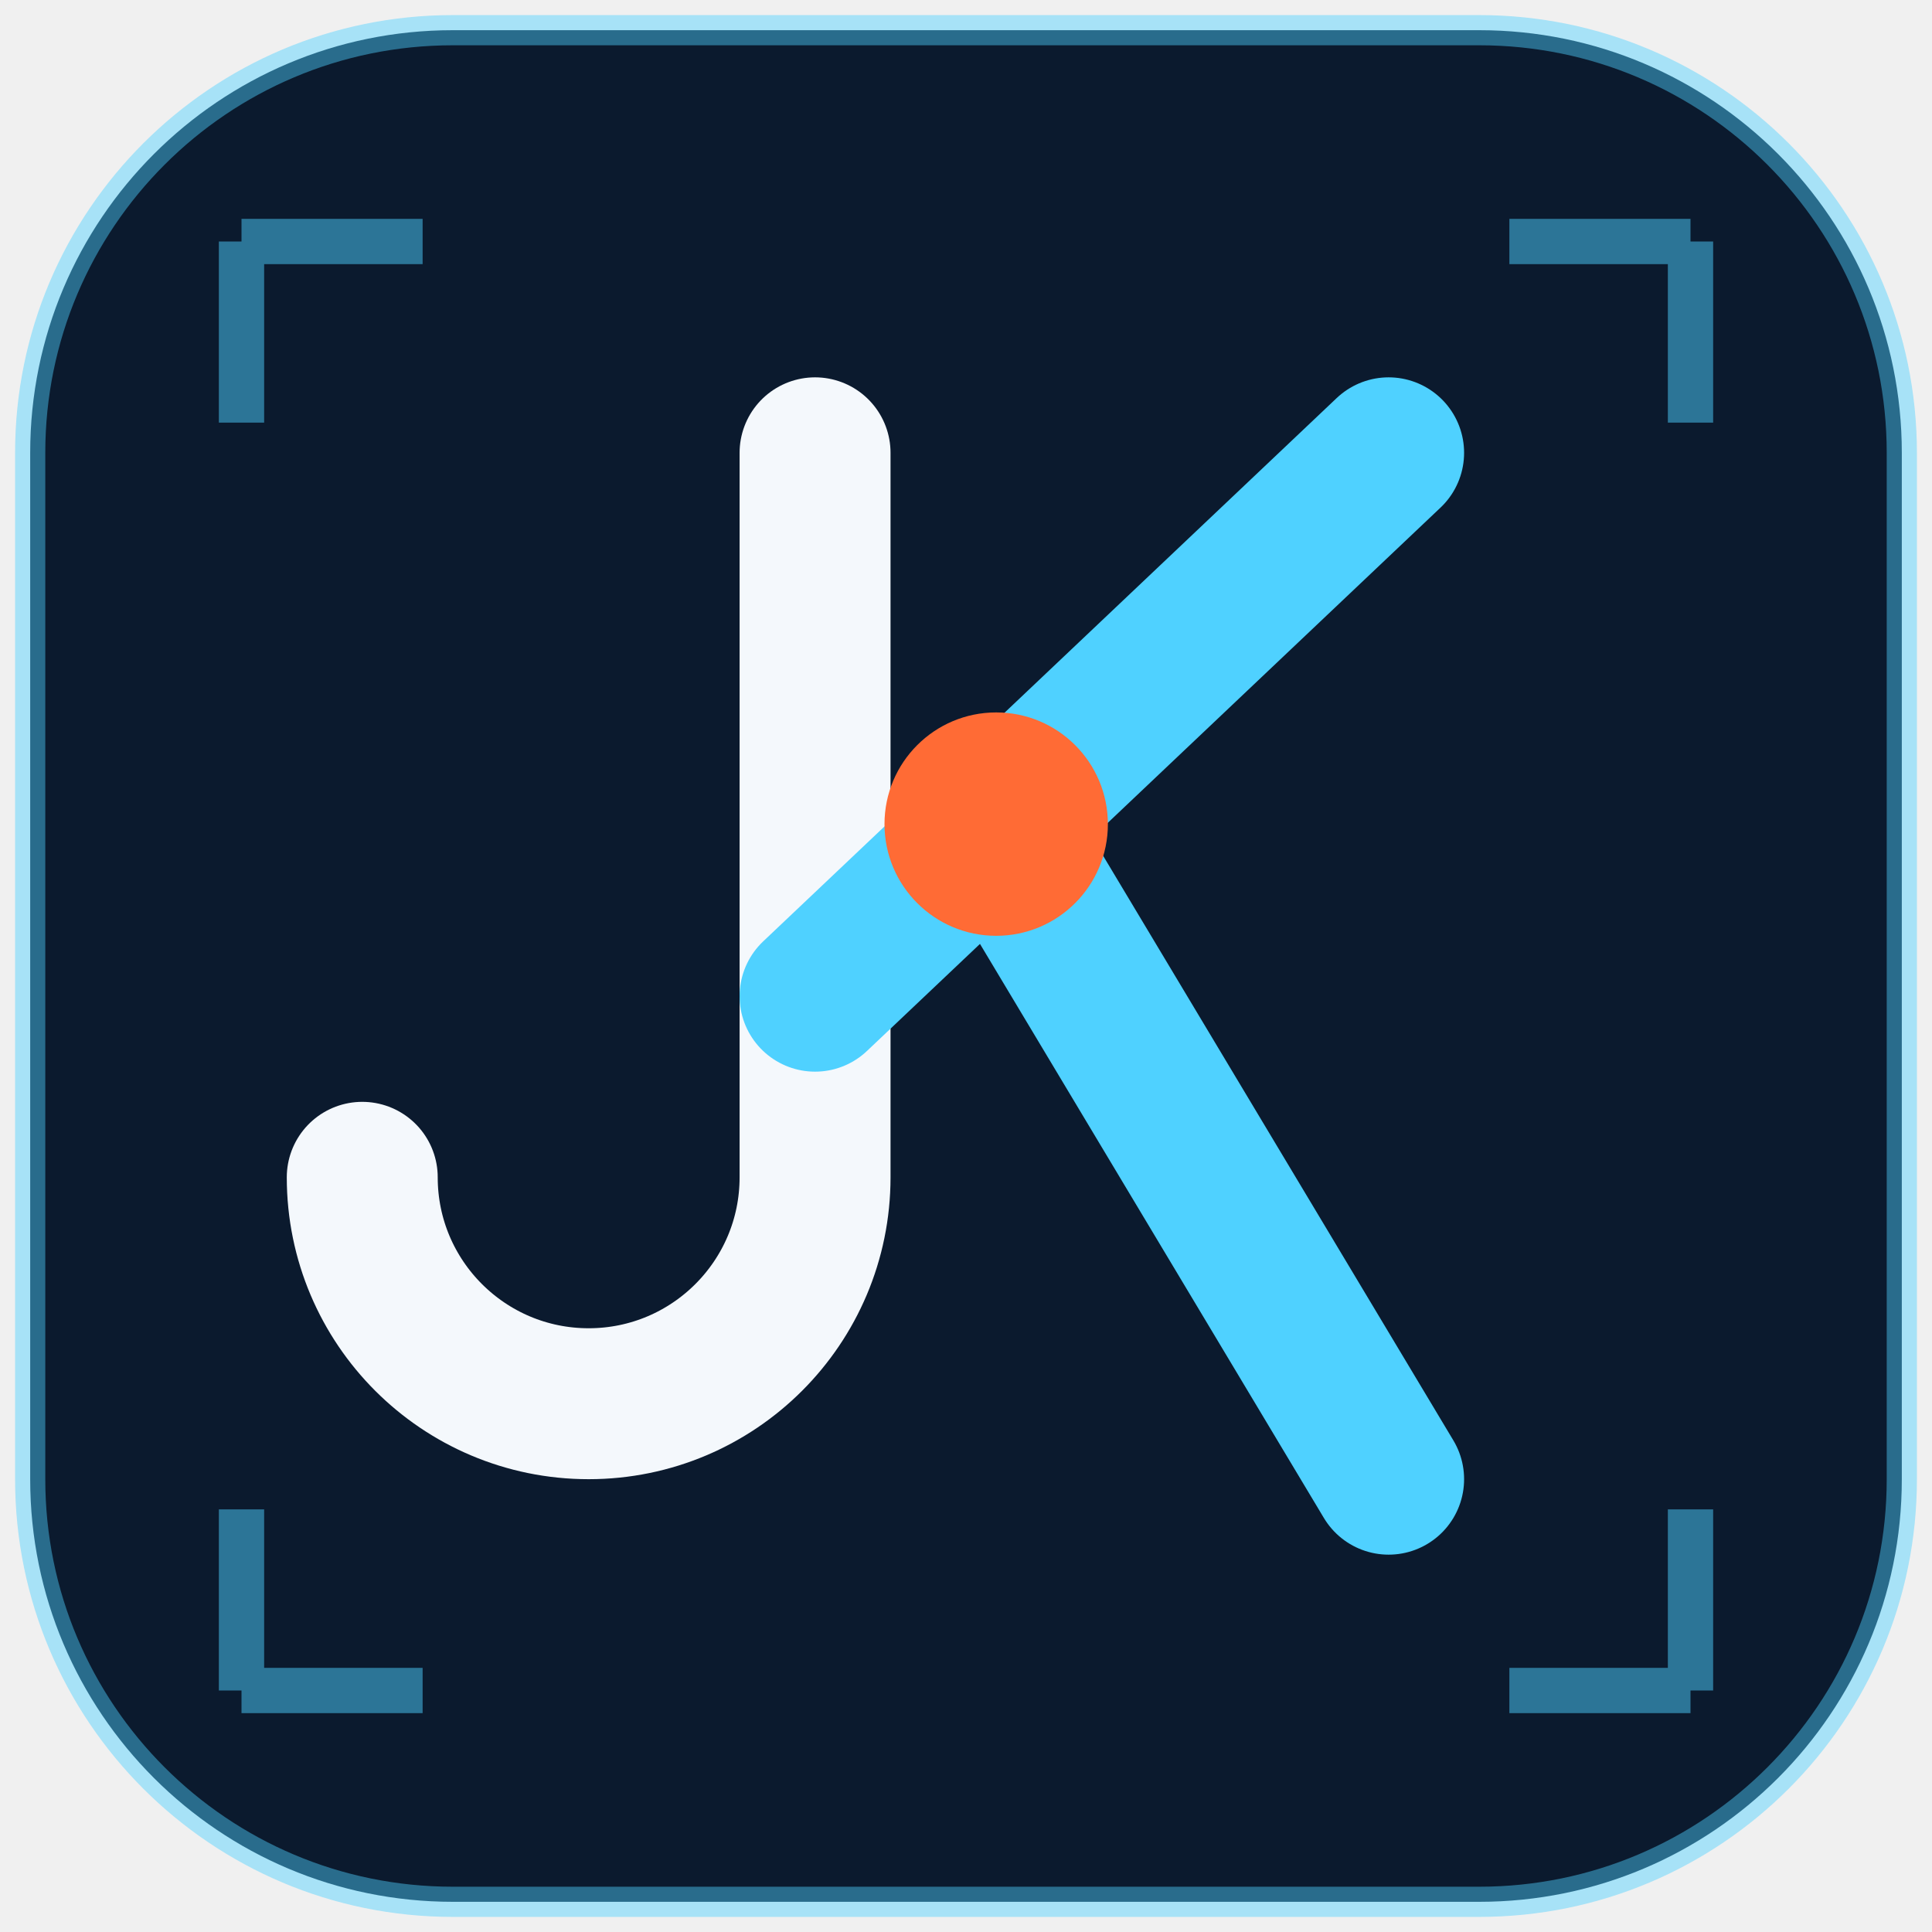
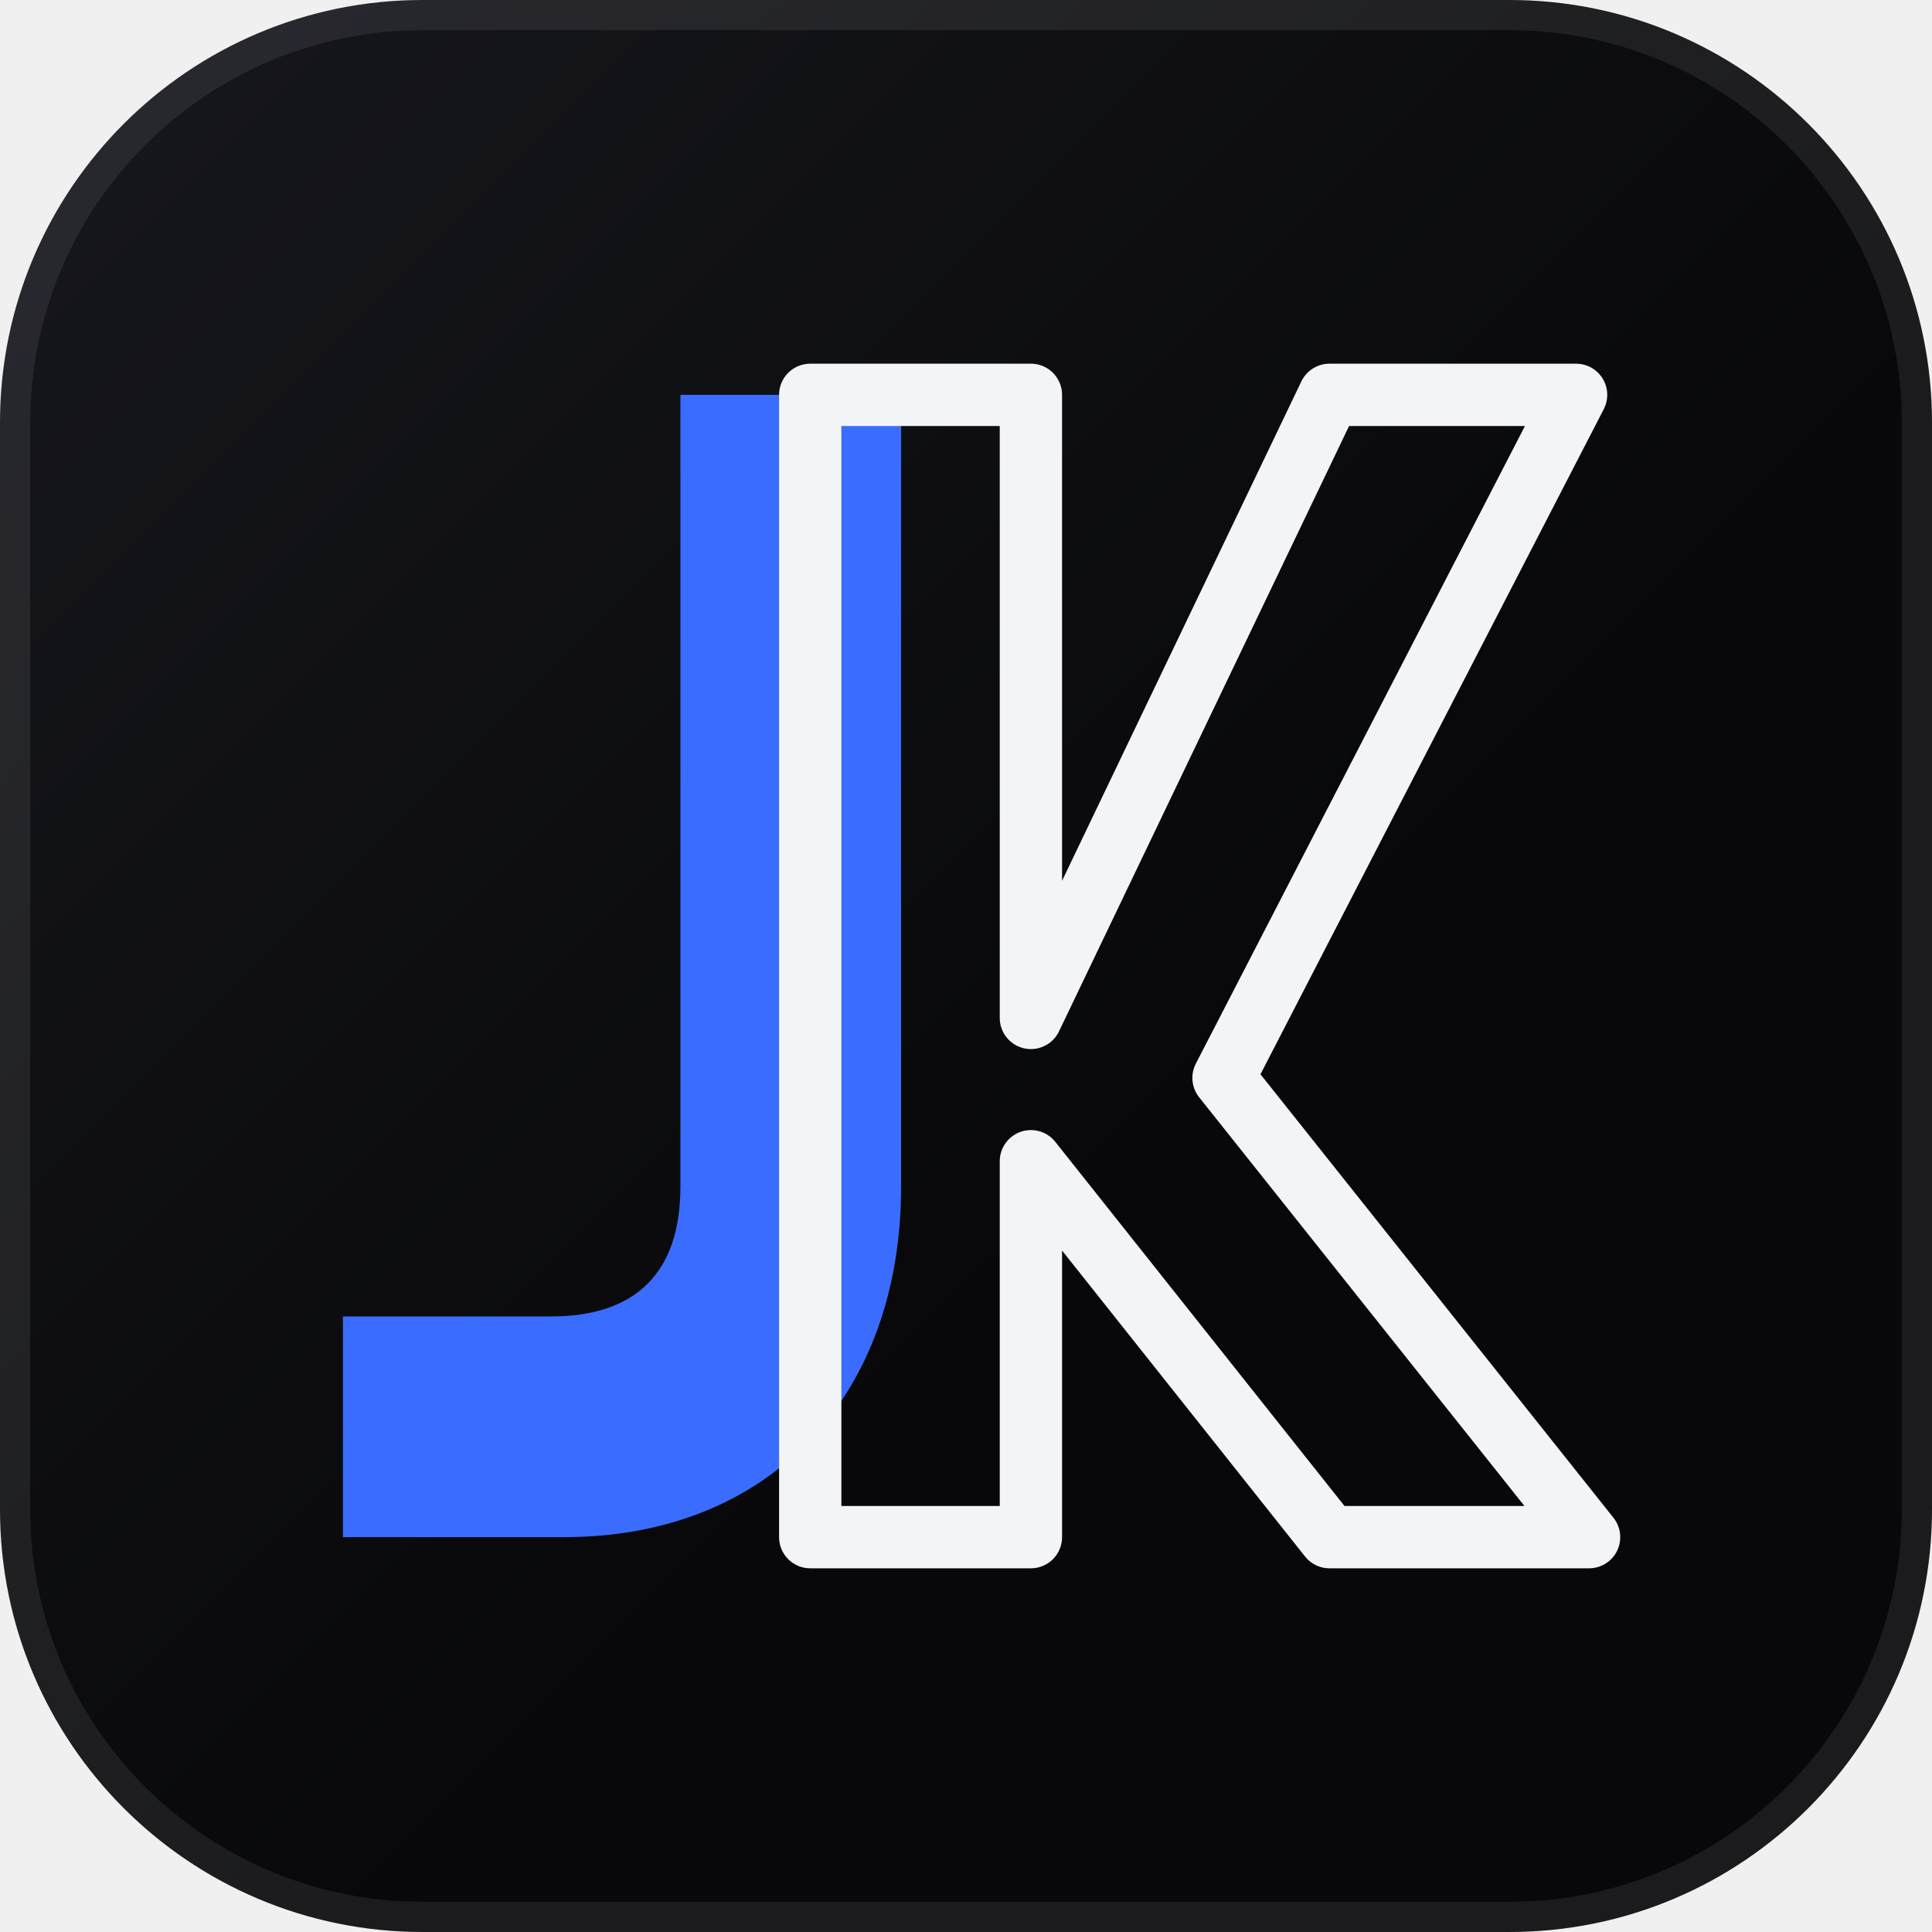
<svg xmlns="http://www.w3.org/2000/svg" viewBox="0 0 64 64">
-   <rect x="1" y="1" width="62" height="62" rx="14" fill="#0b1a2e" stroke="#4fd1ff" stroke-opacity=".45" />
-   <path d="M8 8h6M8 8v6M56 8h-6M56 8v6M8 56h6M8 56v-6M56 56h-6M56 56v-6" stroke="#4fd1ff" stroke-opacity=".5" stroke-width="1.5" fill="none" />
-   <path d="M27 15v24a7.5 7.5 0 0 1-15 0" fill="none" stroke="#f4f8fc" stroke-width="5" stroke-linecap="round" />
-   <path d="M27 33L46 15M33 27.3L46 49" fill="none" stroke="#4fd1ff" stroke-width="5" stroke-linecap="round" />
-   <circle cx="33" cy="27.3" r="3.7" fill="#ff6b35" />
+   <defs>
+     <linearGradient id="t" x1="0" y1="0" x2="1" y2="1">
+       <stop offset="0" stop-color="#17181e" />
+       <stop offset=".6" stop-color="#08080a" />
+     </linearGradient>
+   </defs>
+   <rect width="64" height="64" rx="14" fill="url(#t)" />
+   <rect x=".5" y=".5" width="63" height="63" rx="13.5" fill="none" stroke="#fff" stroke-opacity=".08" />
+   <g transform="translate(32 32) scale(.86) translate(-34 -32)">
+     <path fill="#3a6dff" d="M23 10h8.5v30.5c0 8-5 13.5-13 13.5H10v-8.5h8c3.3 0 5-1.7 5-5z" />
+     <path fill="none" stroke="#f3f4f6" stroke-width="2.4" stroke-linejoin="round" d="M28 10H36.5V34L48 10H57.5L43.92 36.31L58 54H48L36.5 39.52V54H28Z" />
+   </g>
</svg>
